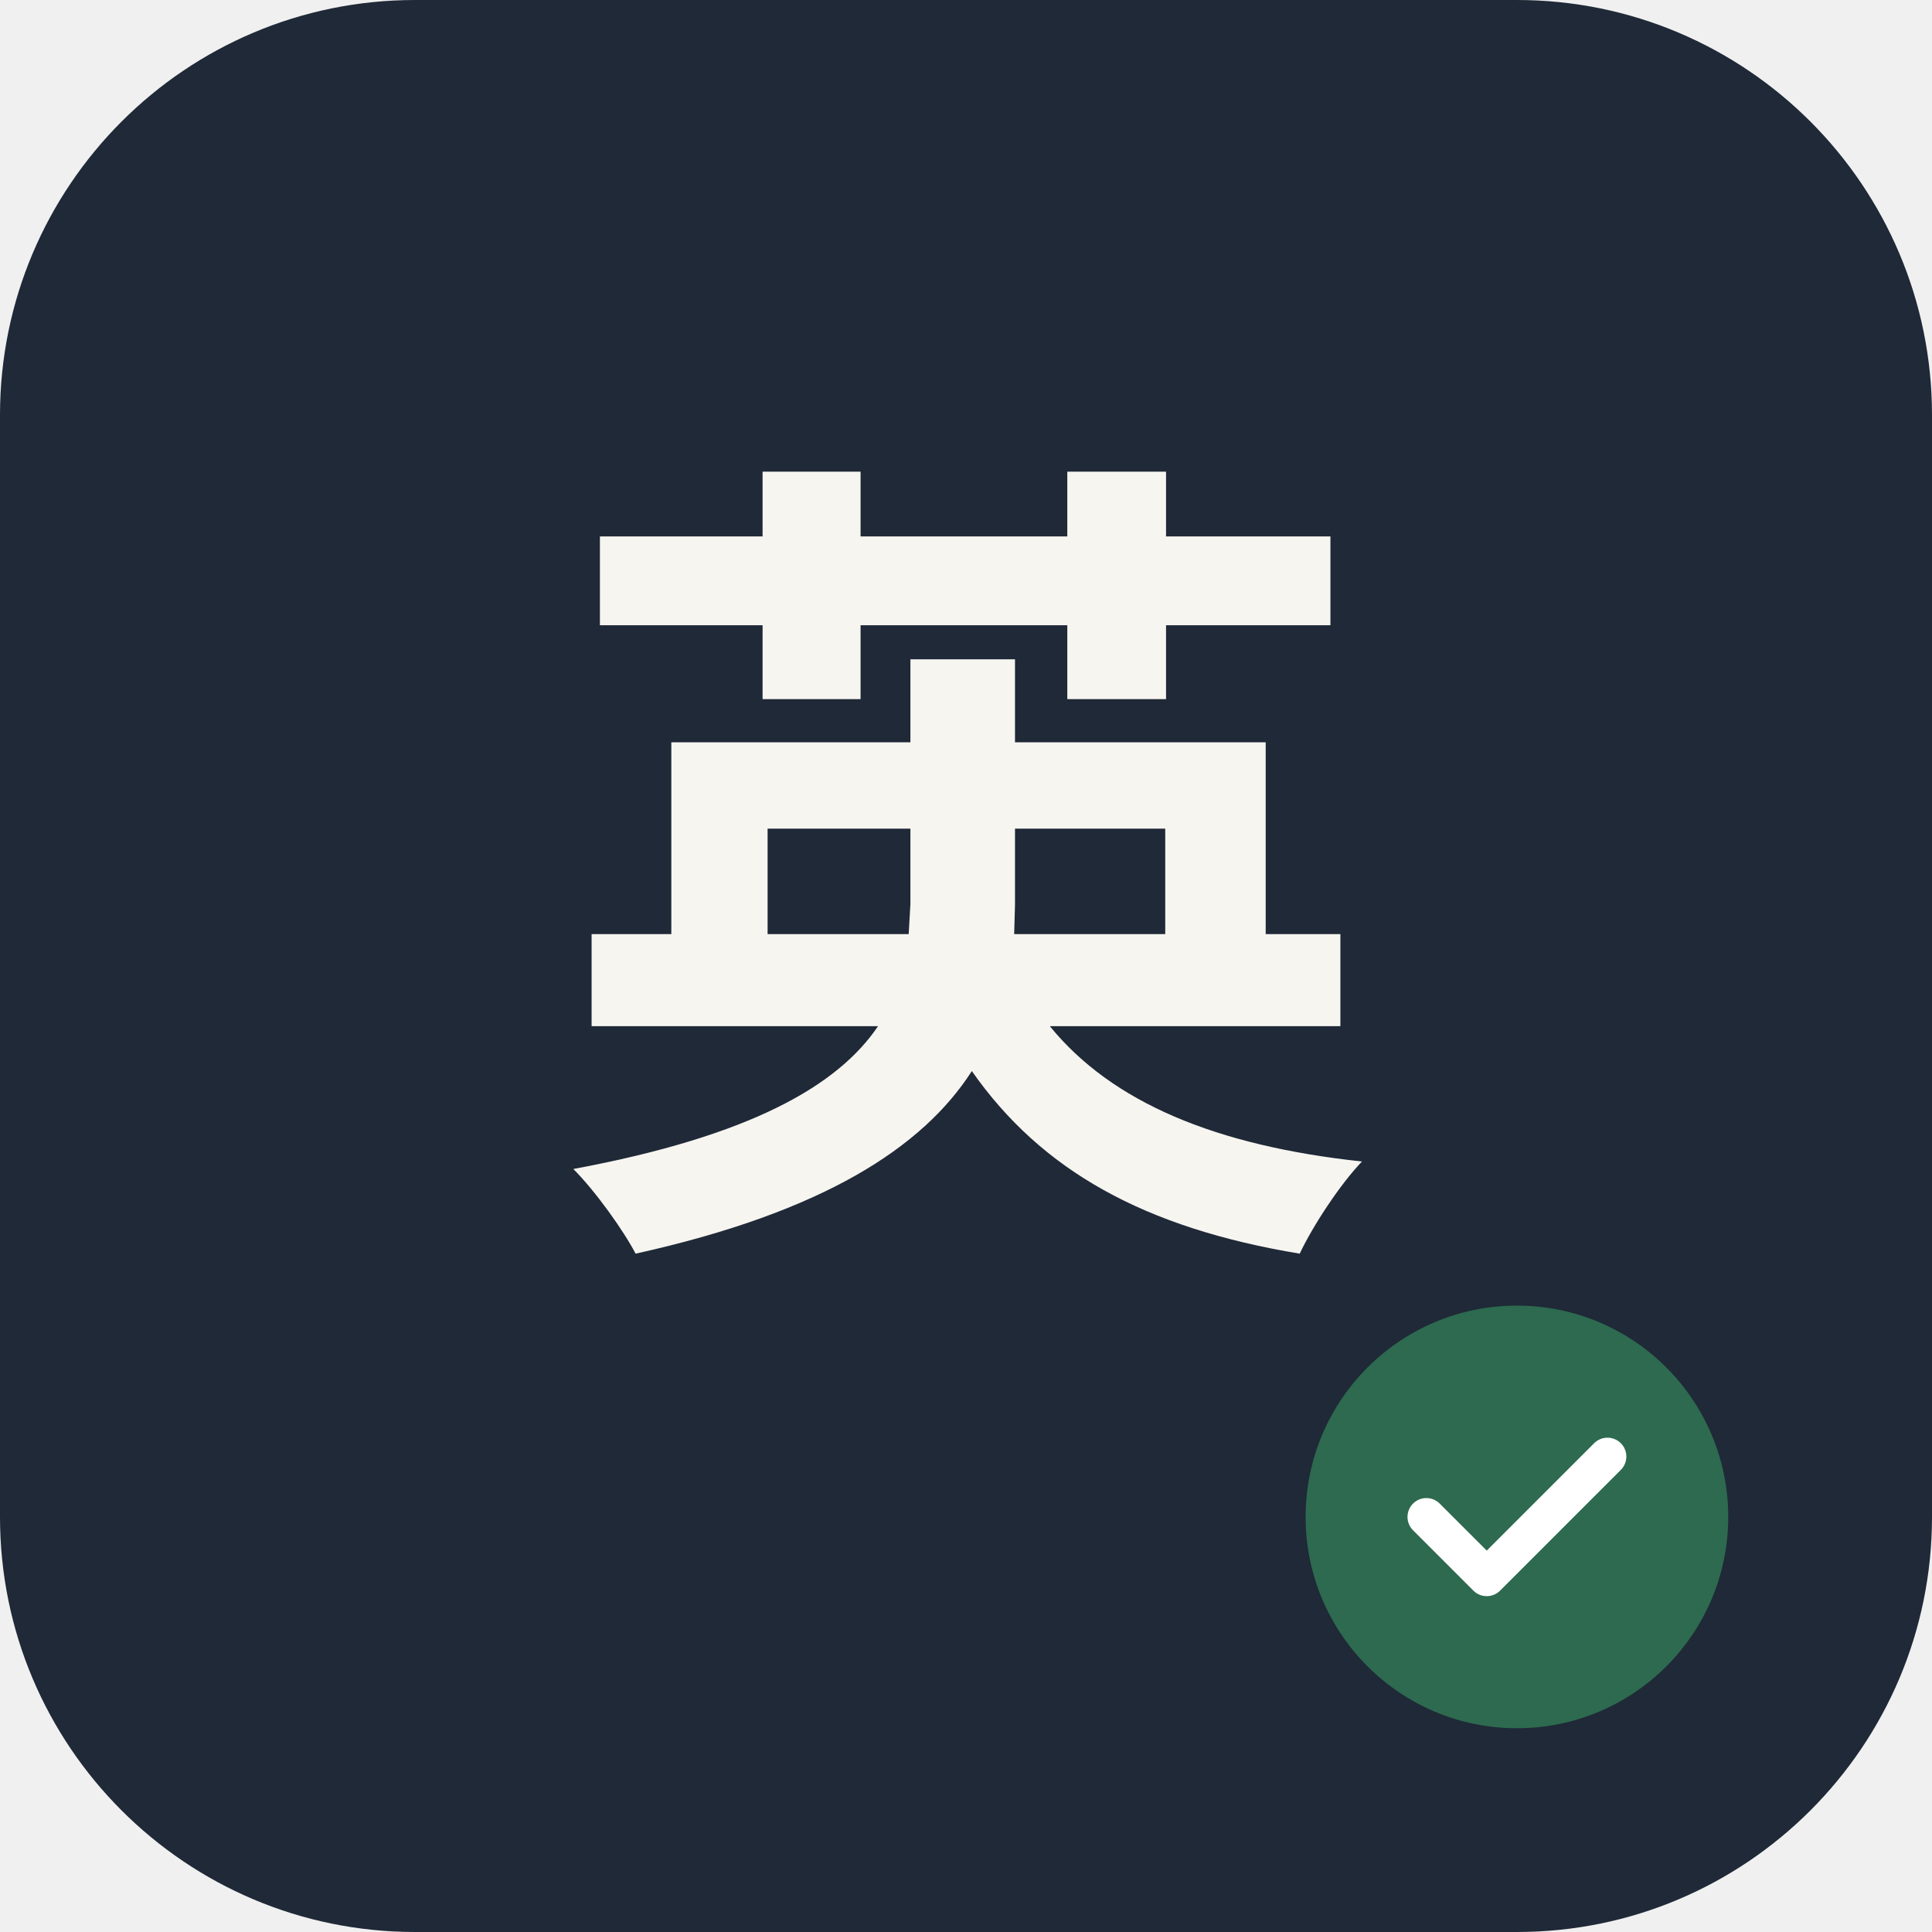
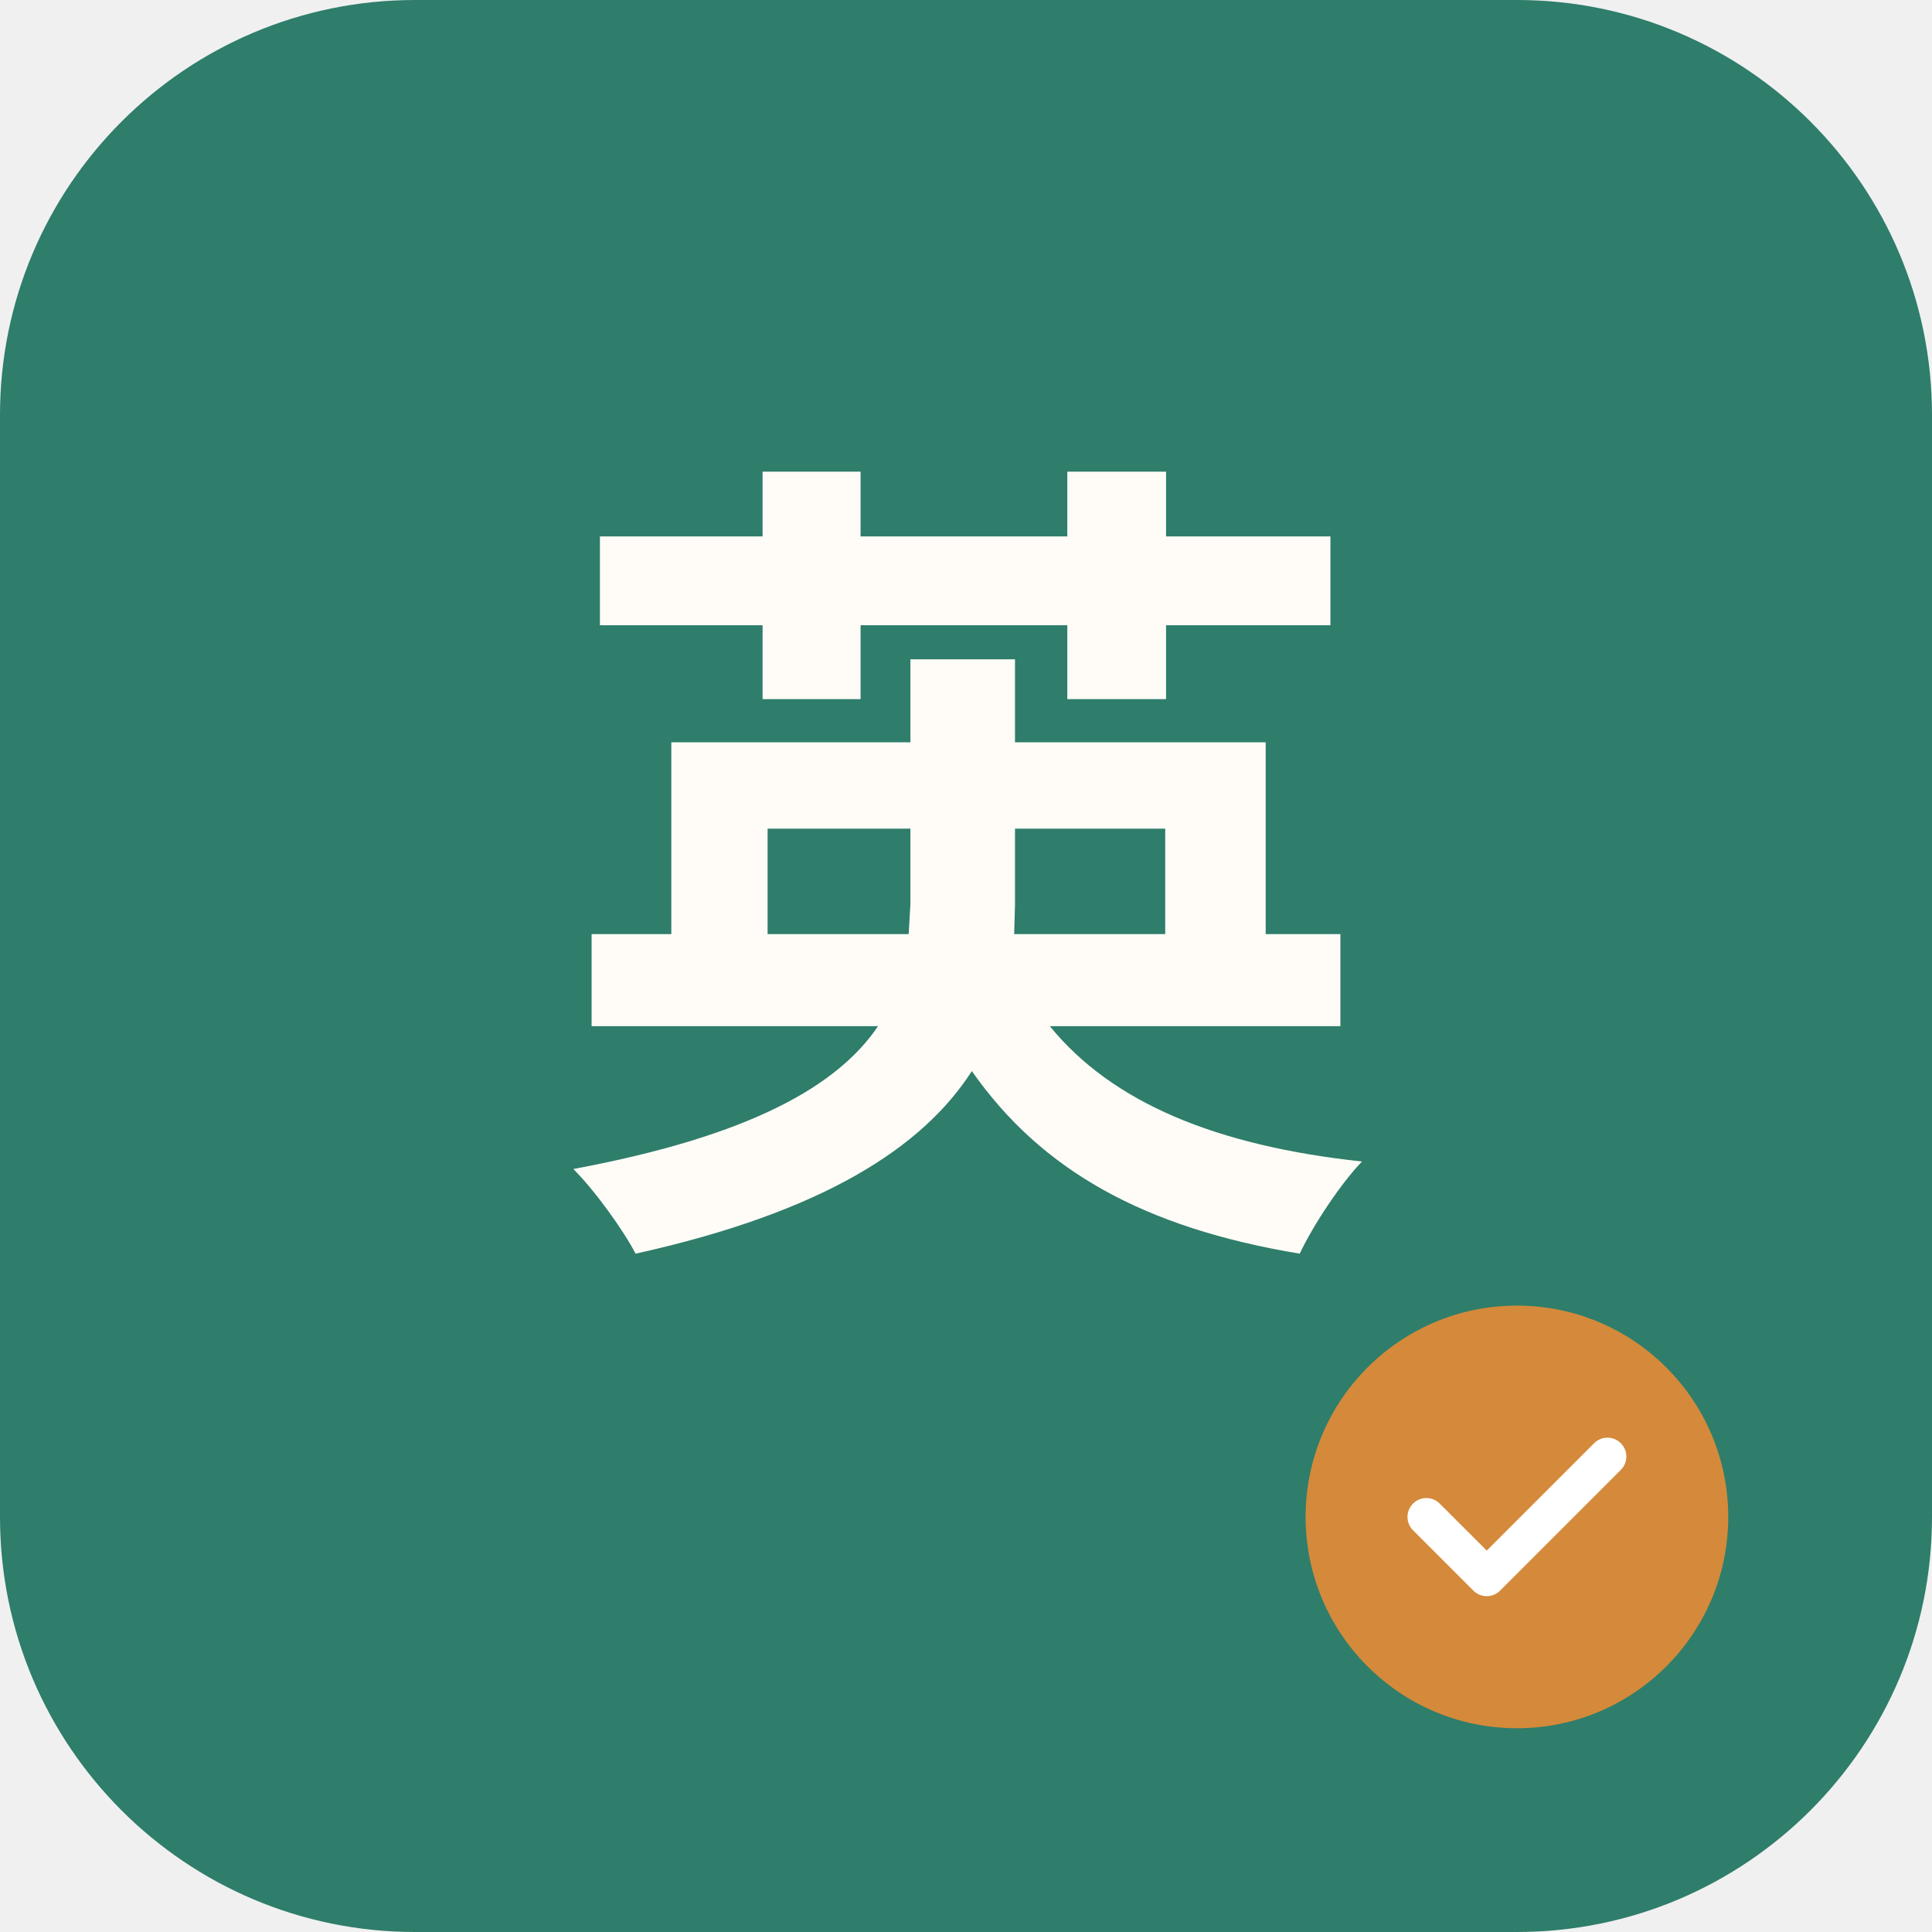
<svg xmlns="http://www.w3.org/2000/svg" viewBox="0 0 512 512">
-   <rect width="512" height="512" rx="110" fill="#1F2937" />
-   <text x="256" y="312" text-anchor="middle" font-size="220" font-weight="700" fill="#F7F5F0" font-family="-apple-system,PingFang SC,sans-serif">英</text>
-   <circle cx="402" cy="402" r="56" fill="#2D6A4F" />
+   <rect width="512" height="512" rx="110" fill="#2F7D6B" />
+   <text x="256" y="312" text-anchor="middle" font-size="220" font-weight="700" fill="#FFFCF7" font-family="-apple-system,PingFang SC,sans-serif">英</text>
+   <circle cx="402" cy="402" r="56" fill="#D48A3A" />
  <path d="M378 402 L394 418 L426 386" stroke="#fff" stroke-width="10" fill="none" stroke-linecap="round" stroke-linejoin="round" />
</svg>
